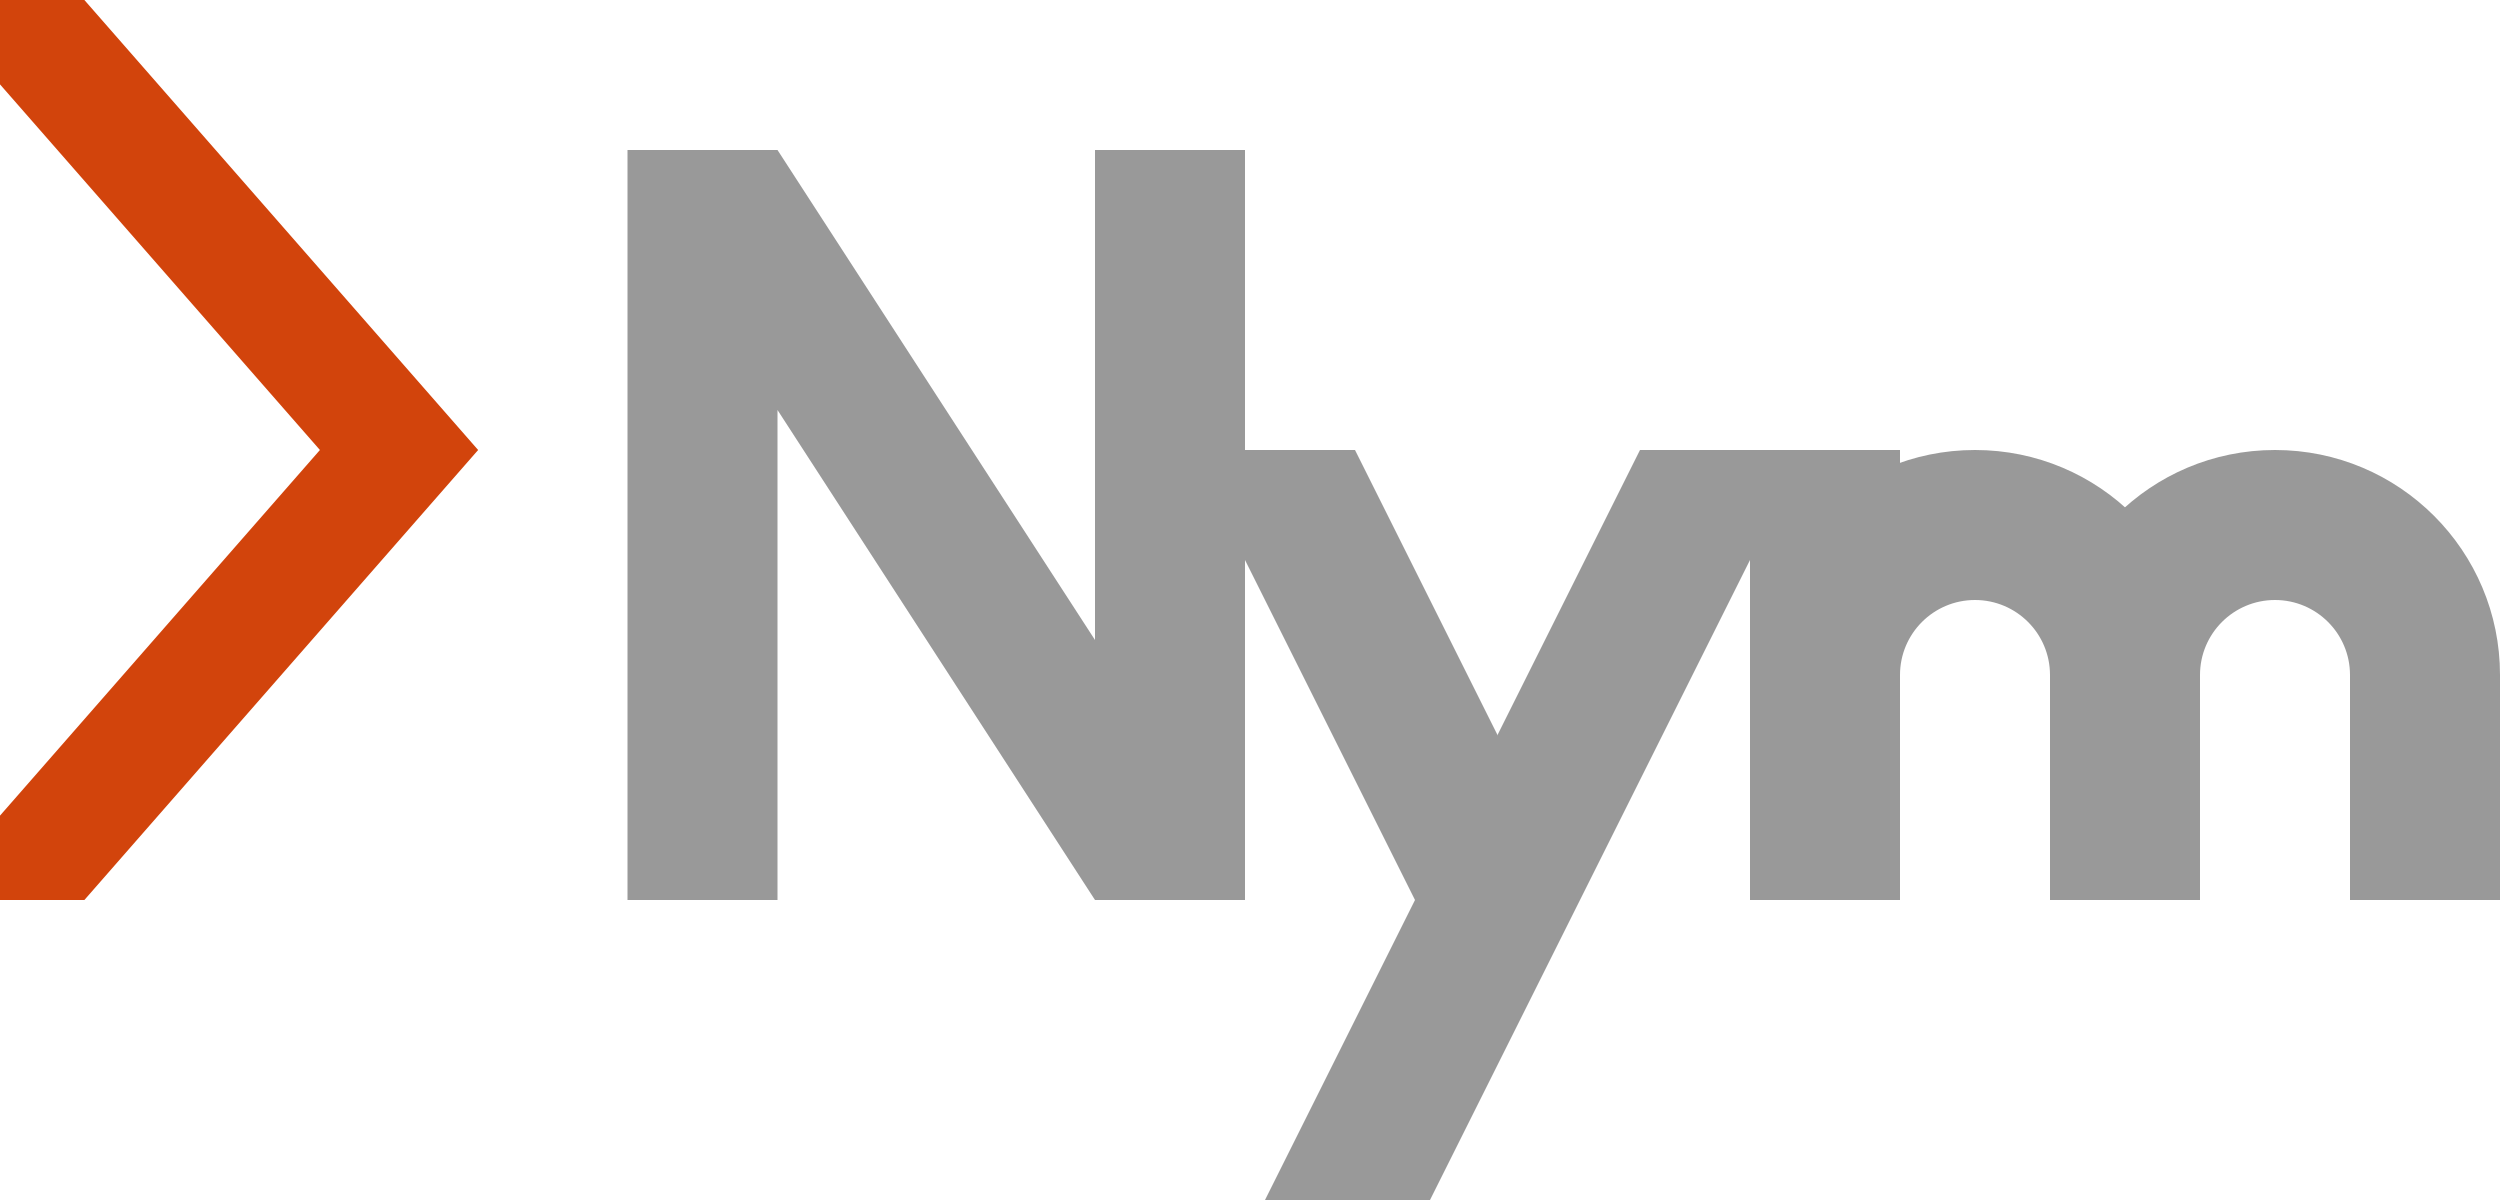
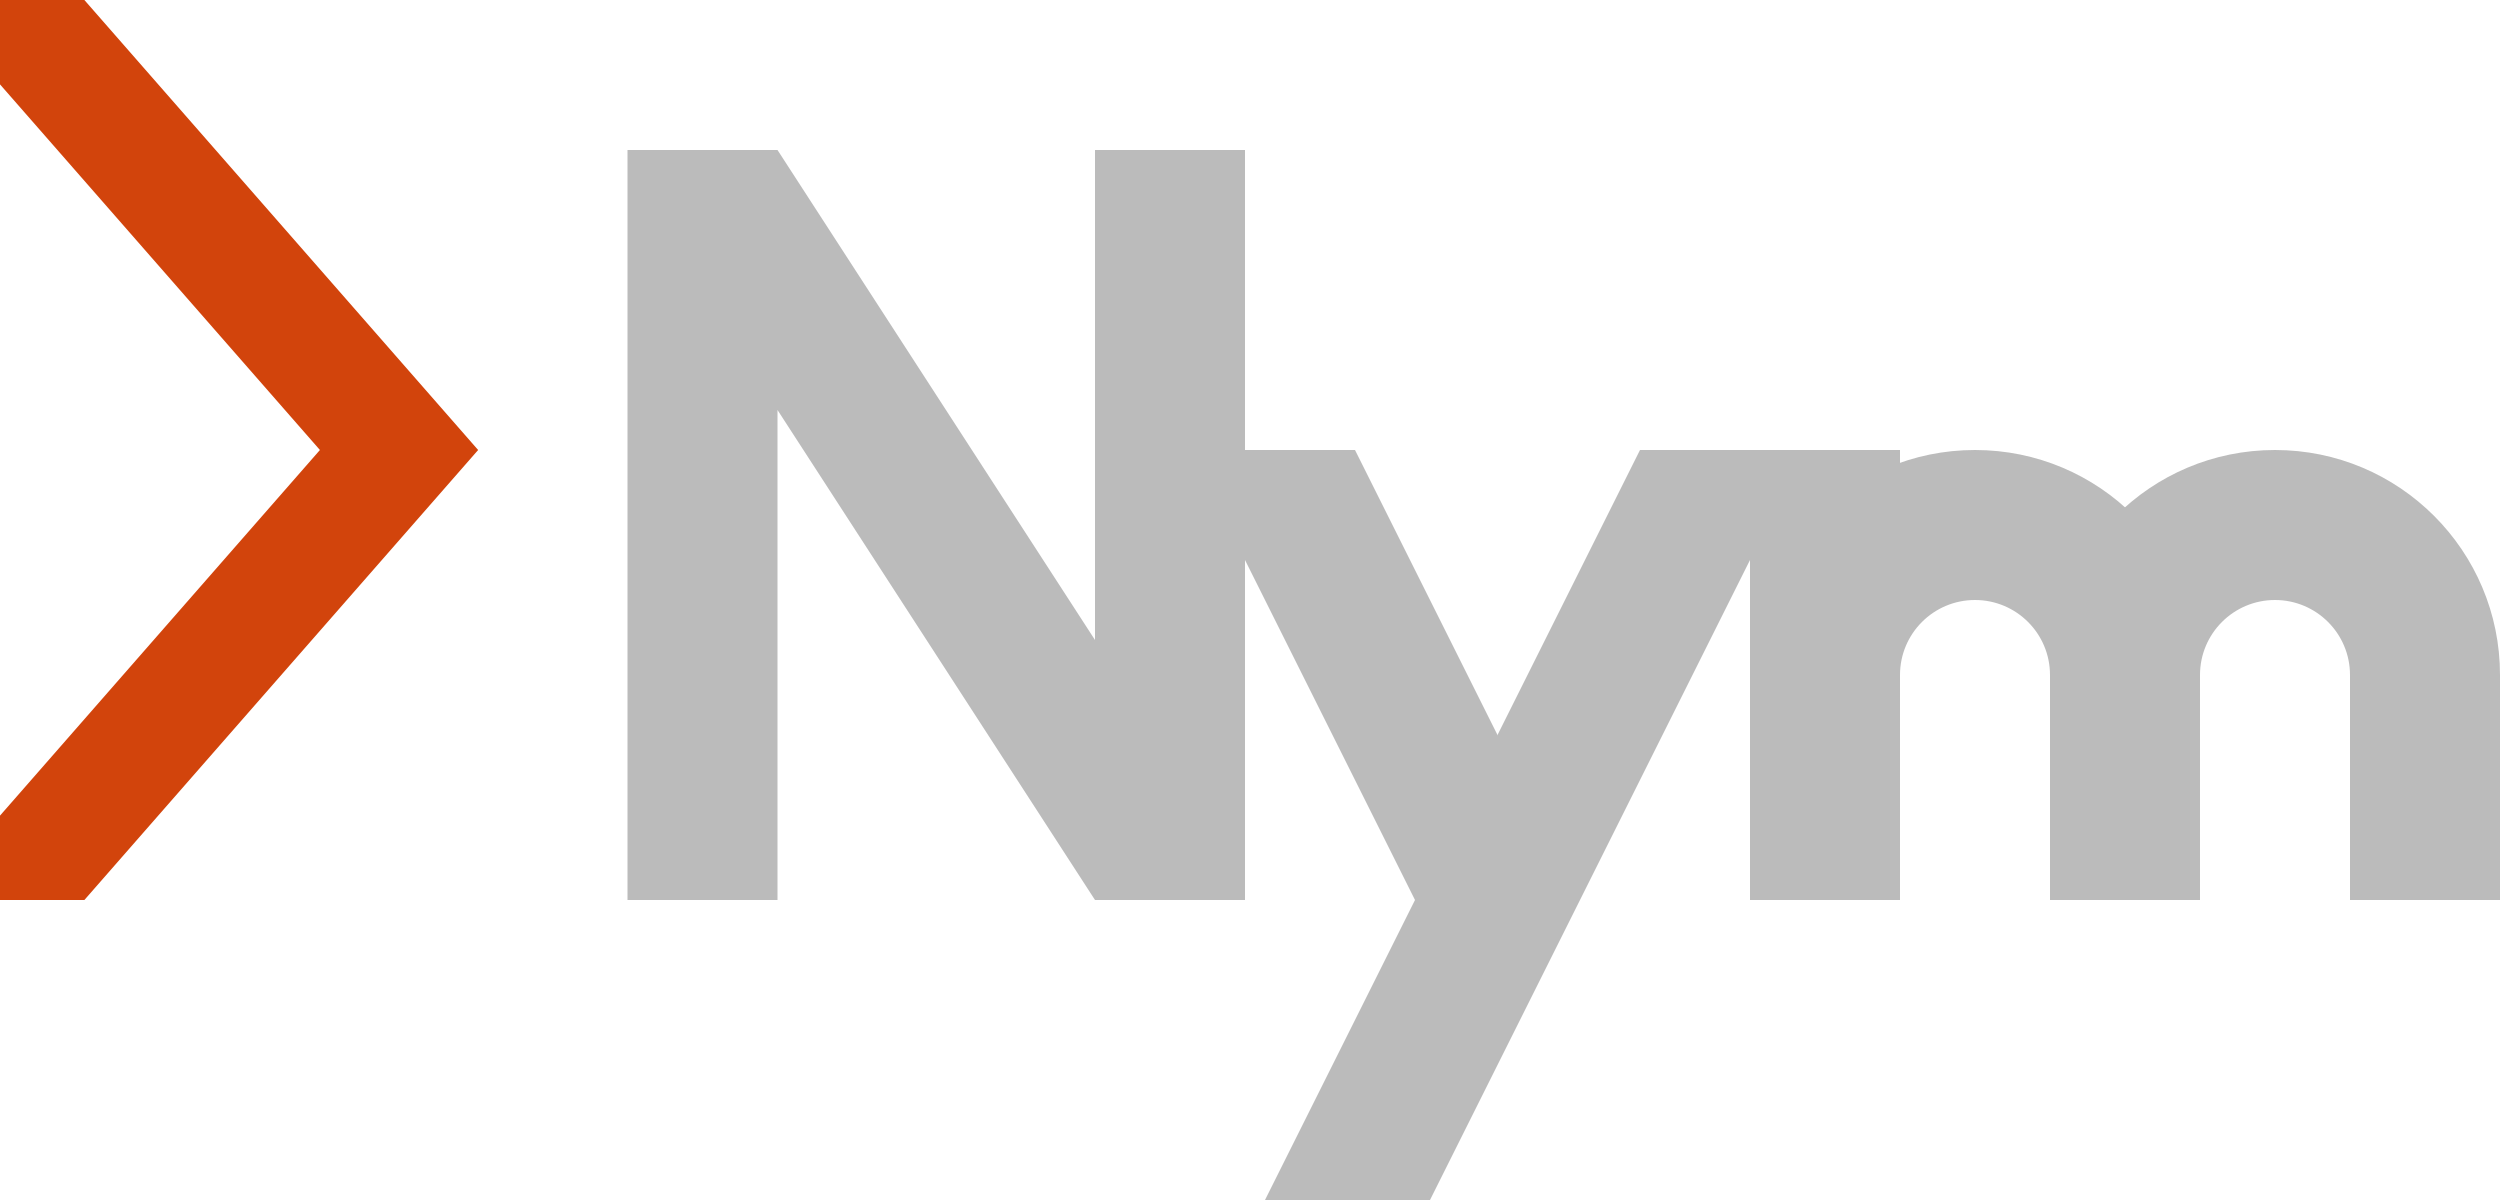
<svg xmlns="http://www.w3.org/2000/svg" version="1.1" x="0px" y="0px" width="1000px" height="480px" viewBox="0 0 1000 480" enable-background="new 0 0 1000 480" xml:space="preserve">
  <g id="N" transform="translate(251, -60)">
    <g>
-       <polygon fill="#999" points="0,120 0,420 60,420 60,224 187,420 247,420 247,120 187,120 187,316 60,120   " />
+       <polygon fill="#bbb" points="0,120 0,420 60,420 60,224 187,420 247,420 247,120 187,120 187,316 60,120   " />
    </g>
  </g>
  <g id="y" transform="translate(476, -60)">
    <g>
-       <polygon fill="#999" points="0,240 90,420 156,420 66,240   " />
-       <polygon fill="#999" points="30,540 96,540 246,240 180,240   " />
+       <polygon fill="#bbb" points="0,240 90,420 156,420 66,240   " />
+       <polygon fill="#bbb" points="30,540 96,540 246,240 180,240   " />
    </g>
  </g>
  <g id="m" transform="translate(700, -60)">
    <g>
-       <polygon fill="#999" points="0,240 0,420 60,420 60,240   " />
-       <path d="M 0 330              L 60 330              A 30 30 0 0 1 120 330              L 120 420              L 180 420              L 180 330              A 90 90 0 0 0 0 330" fill="#999" />
-       <path d="M 120 330              L 180 330              A 30 30 0 0 1 240 330              L 240 420              L 300 420              L 300 330              A 90 90 0 0 0 120 330" fill="#999" />
+       <polygon fill="#bbb" points="0,240 0,420 60,420 60,240   " />
+       <path d="M 0 330              L 60 330              A 30 30 0 0 1 120 330              L 120 420              L 180 420              L 180 330              A 90 90 0 0 0 0 330" fill="#bbb" />
+       <path d="M 120 330              L 180 330              A 30 30 0 0 1 240 330              L 240 420              L 300 420              L 300 330              A 90 90 0 0 0 120 330" fill="#bbb" />
    </g>
  </g>
  <g id="Chevron" transform="scale(0.75)">
    <g>
      <polygon fill="#D2440C" points="45,480 0,480 0,435 170.625,240 0,45 0,0 45,0 255,240   " />
    </g>
  </g>
</svg>
